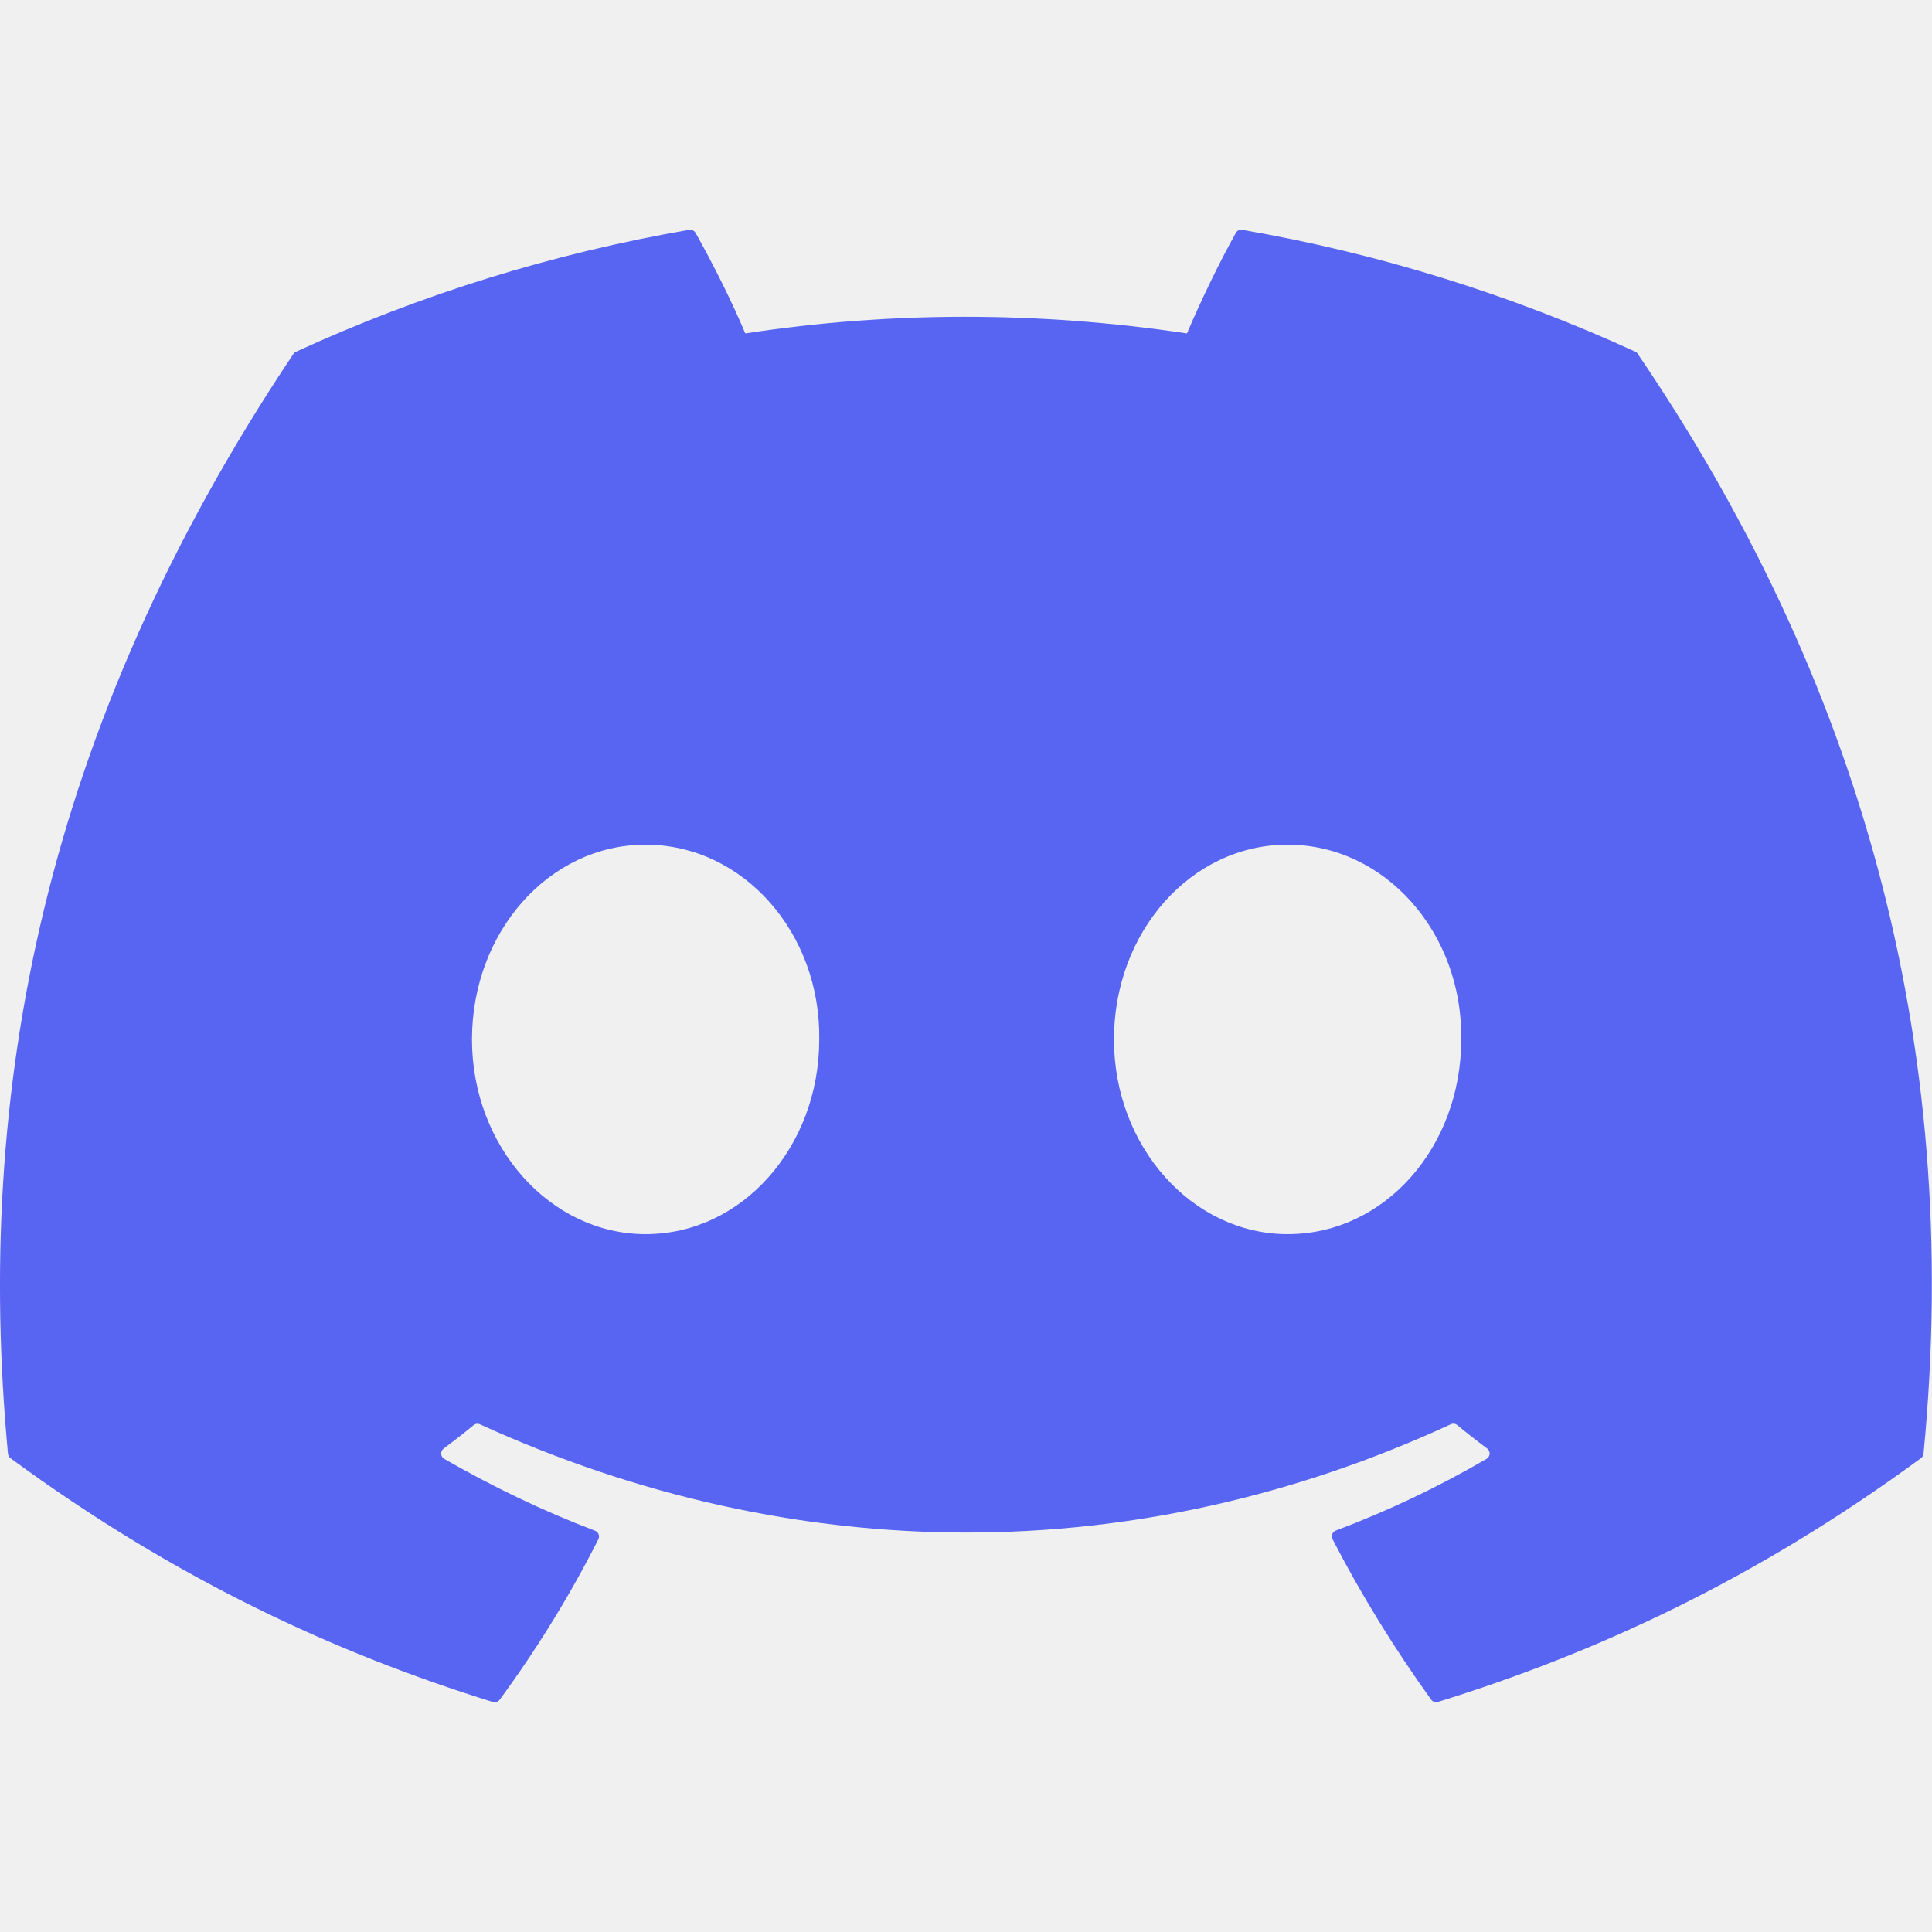
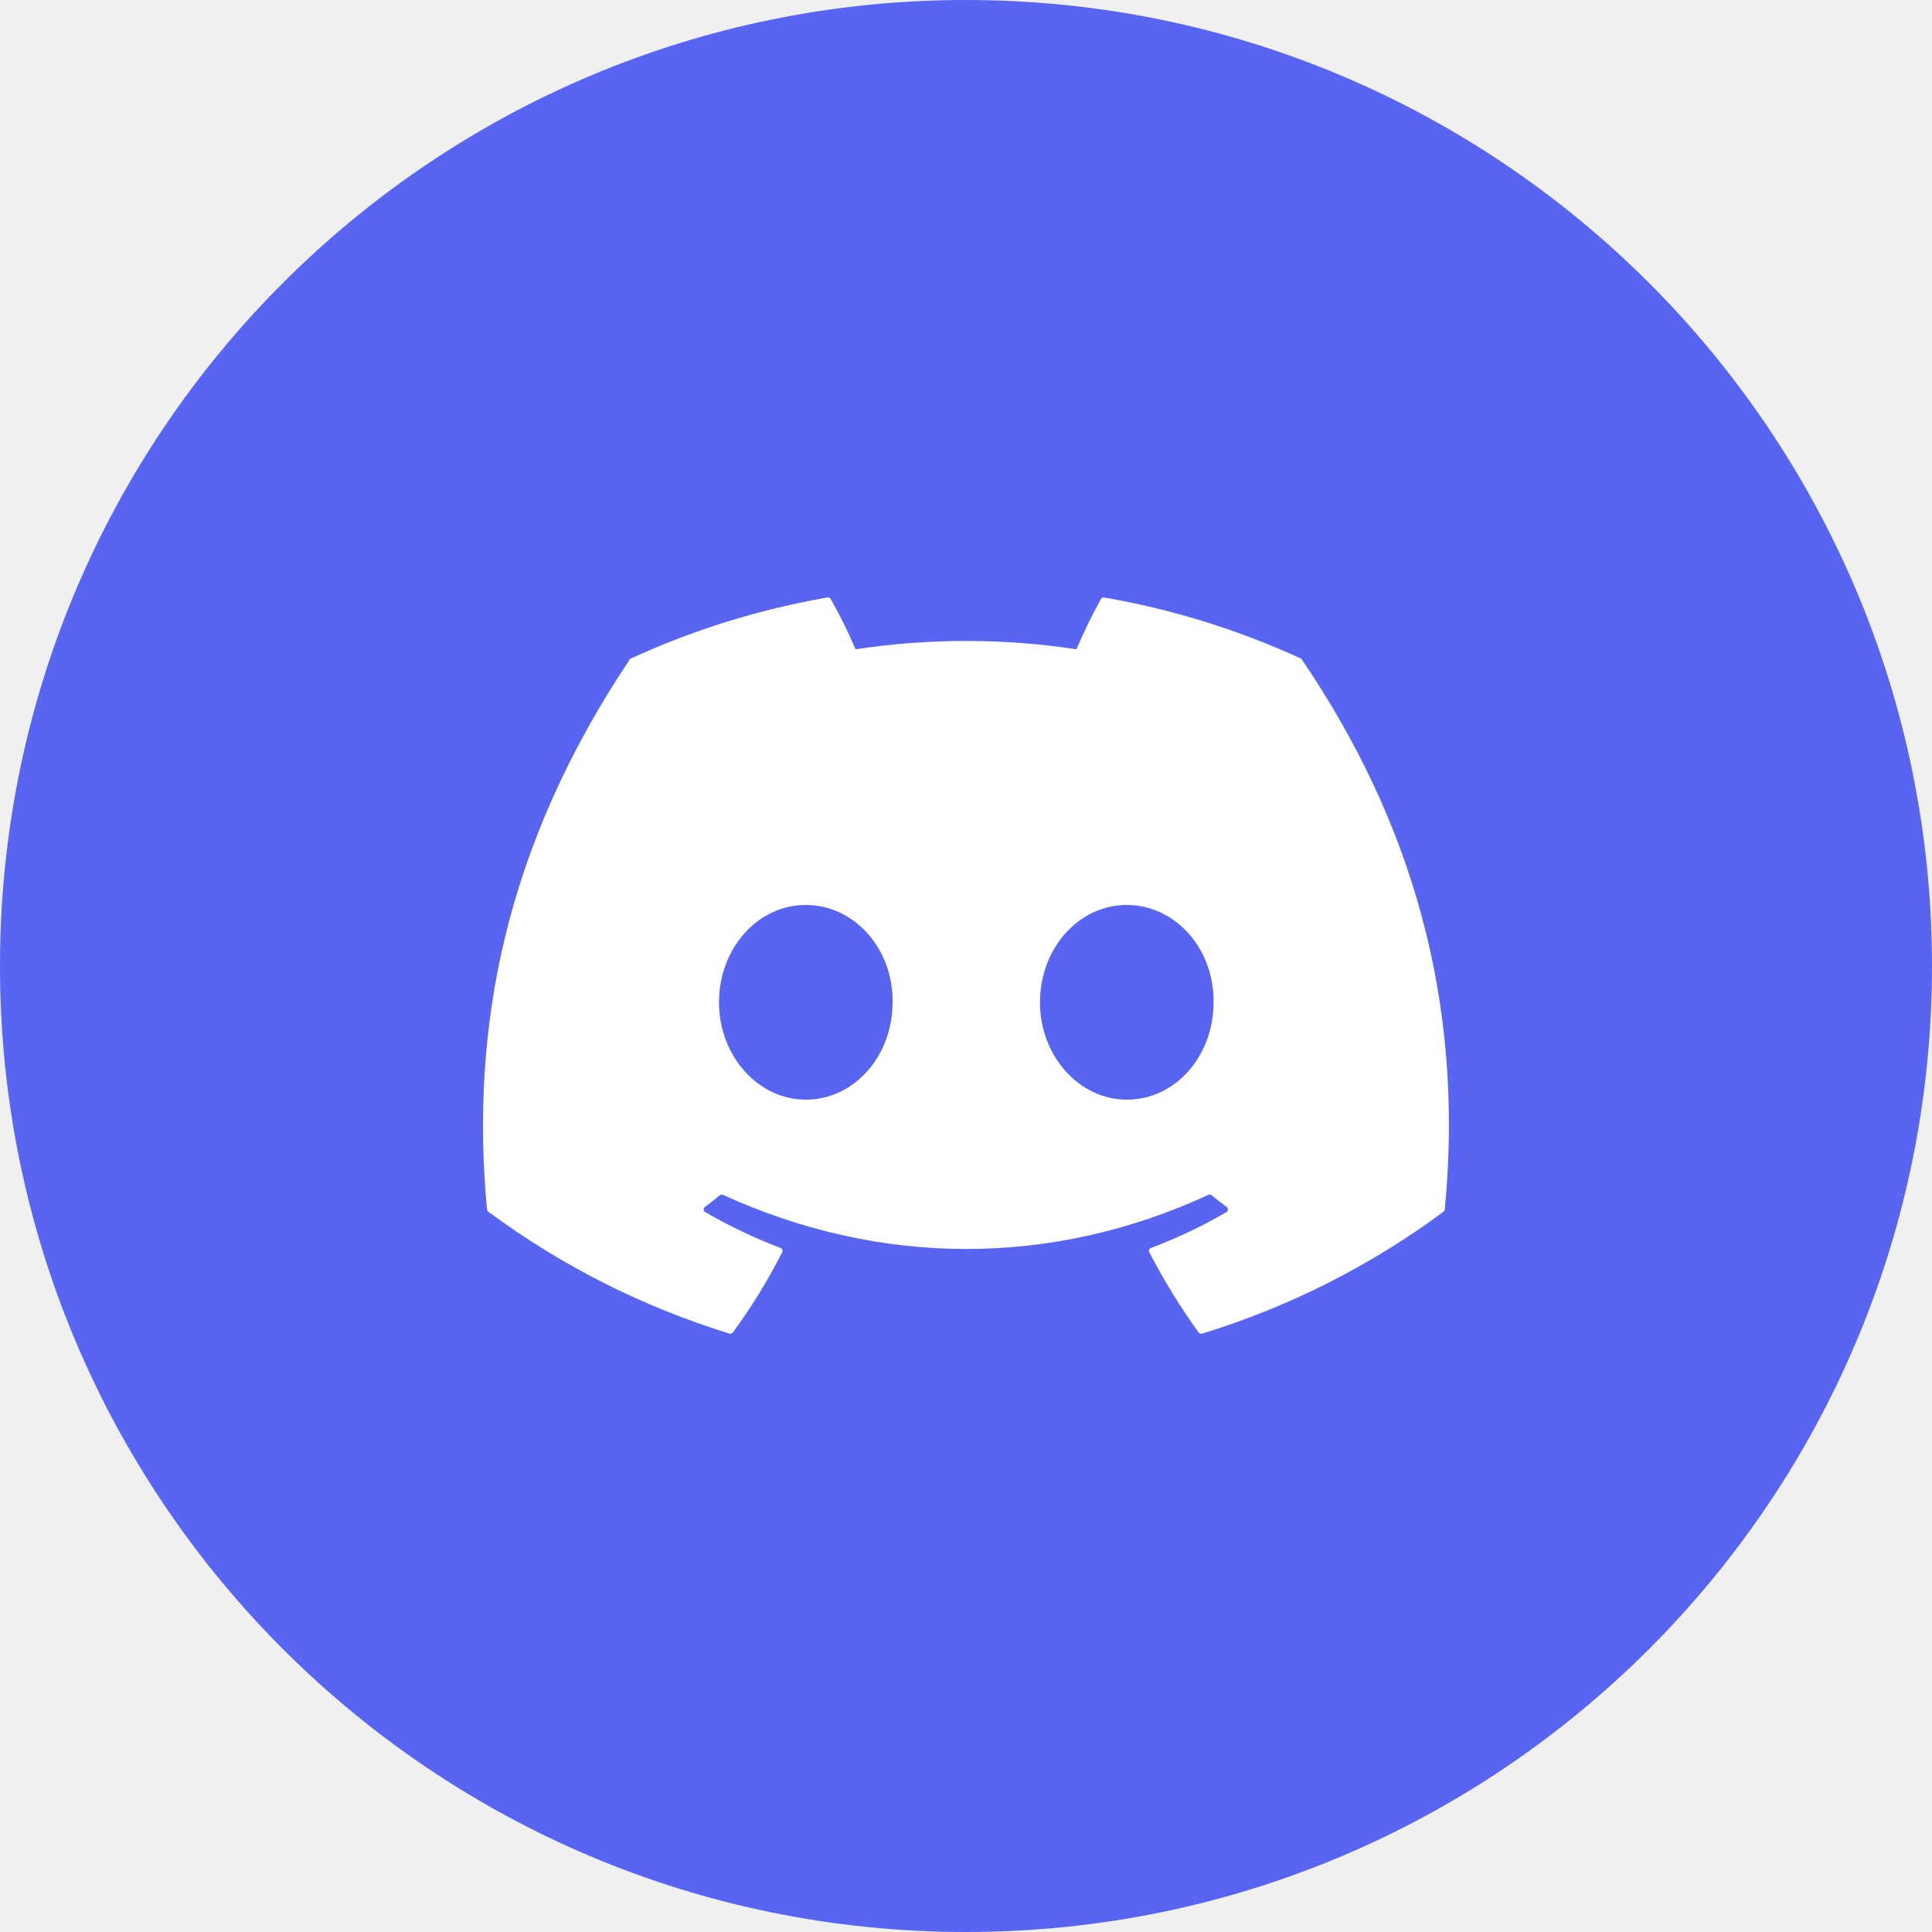
- <svg xmlns="http://www.w3.org/2000/svg" fill="#5865F2" role="img" viewBox="0 0 24 24">
-   <path d="M20.317 4.37a19.791 19.791 0 00-4.885-1.515.074.074 0 00-.079.037c-.211.375-.445.865-.608 1.25-1.845-.276-3.68-.276-5.487 0-.164-.393-.406-.874-.618-1.25a.077.077 0 00-.079-.037 19.736 19.736 0 00-4.885 1.515.07.07 0 00-.032.028C.533 9.046-.319 13.58.099 18.058a.082.082 0 00.031.056c2.053 1.508 4.041 2.423 5.993 3.029a.078.078 0 00.084-.028c.462-.63.873-1.295 1.226-1.994a.076.076 0 00-.042-.106c-.653-.248-1.274-.549-1.872-.892a.077.077 0 01-.008-.128c.126-.094.252-.192.372-.291a.074.074 0 01.078-.011c3.928 1.793 8.18 1.793 12.061 0a.074.074 0 01.079.009c.12.099.246.198.373.292a.077.077 0 01-.007.128 12.299 12.299 0 01-1.873.891.077.077 0 00-.041.107c.36.698.772 1.363 1.225 1.993a.076.076 0 00.084.029c1.961-.607 3.95-1.522 6.002-3.029a.077.077 0 00.031-.055c.5-5.177-.838-9.674-3.549-13.66a.061.061 0 00-.031-.029zM8.02 15.331c-1.183 0-2.157-1.086-2.157-2.419 0-1.333.956-2.419 2.157-2.419 1.211 0 2.176 1.095 2.157 2.419 0 1.333-.956 2.419-2.157 2.419zm7.975 0c-1.183 0-2.157-1.086-2.157-2.419 0-1.333.955-2.419 2.157-2.419 1.211 0 2.176 1.095 2.157 2.419 0 1.333-.946 2.419-2.157 2.419Z" />
+ <svg xmlns="http://www.w3.org/2000/svg" width="800px" height="800px" viewBox="0 0 1024 1024">
+   <circle cx="512" cy="512" r="512" style="fill:#5865f2" />
+   <path d="M689.43 349a422.21 422.21 0 0 0-104.22-32.32 1.58 1.58 0 0 0-1.68.79 294.11 294.11 0 0 0-13 26.66 389.78 389.78 0 0 0-117.05 0 269.75 269.75 0 0 0-13.18-26.66 1.64 1.64 0 0 0-1.68-.79A421 421 0 0 0 334.44 349a1.49 1.49 0 0 0-.69.59c-66.37 99.17-84.55 195.9-75.63 291.41a1.76 1.76 0 0 0 .67 1.2 424.58 424.58 0 0 0 127.85 64.63 1.66 1.66 0 0 0 1.8-.59 303.45 303.45 0 0 0 26.15-42.54 1.62 1.62 0 0 0-.89-2.25 279.6 279.6 0 0 1-39.94-19 1.64 1.64 0 0 1-.16-2.72c2.68-2 5.37-4.1 7.93-6.22a1.58 1.58 0 0 1 1.65-.22c83.79 38.26 174.51 38.26 257.31 0a1.58 1.58 0 0 1 1.68.2c2.56 2.11 5.25 4.23 8 6.24a1.64 1.64 0 0 1-.14 2.72 262.37 262.37 0 0 1-40 19 1.63 1.63 0 0 0-.87 2.28 340.72 340.72 0 0 0 26.13 42.52 1.62 1.62 0 0 0 1.8.61 423.17 423.17 0 0 0 128-64.63 1.64 1.64 0 0 0 .67-1.18c10.68-110.44-17.88-206.38-75.7-291.42a1.3 1.3 0 0 0-.63-.63zM427.09 582.85c-25.23 0-46-23.16-46-51.6s20.38-51.6 46-51.6c25.83 0 46.42 23.36 46 51.6.02 28.44-20.37 51.6-46 51.6zm170.13 0c-25.23 0-46-23.16-46-51.6s20.38-51.6 46-51.6c25.83 0 46.42 23.36 46 51.6.01 28.44-20.17 51.6-46 51.6z" style="fill:#fff" />
</svg>
